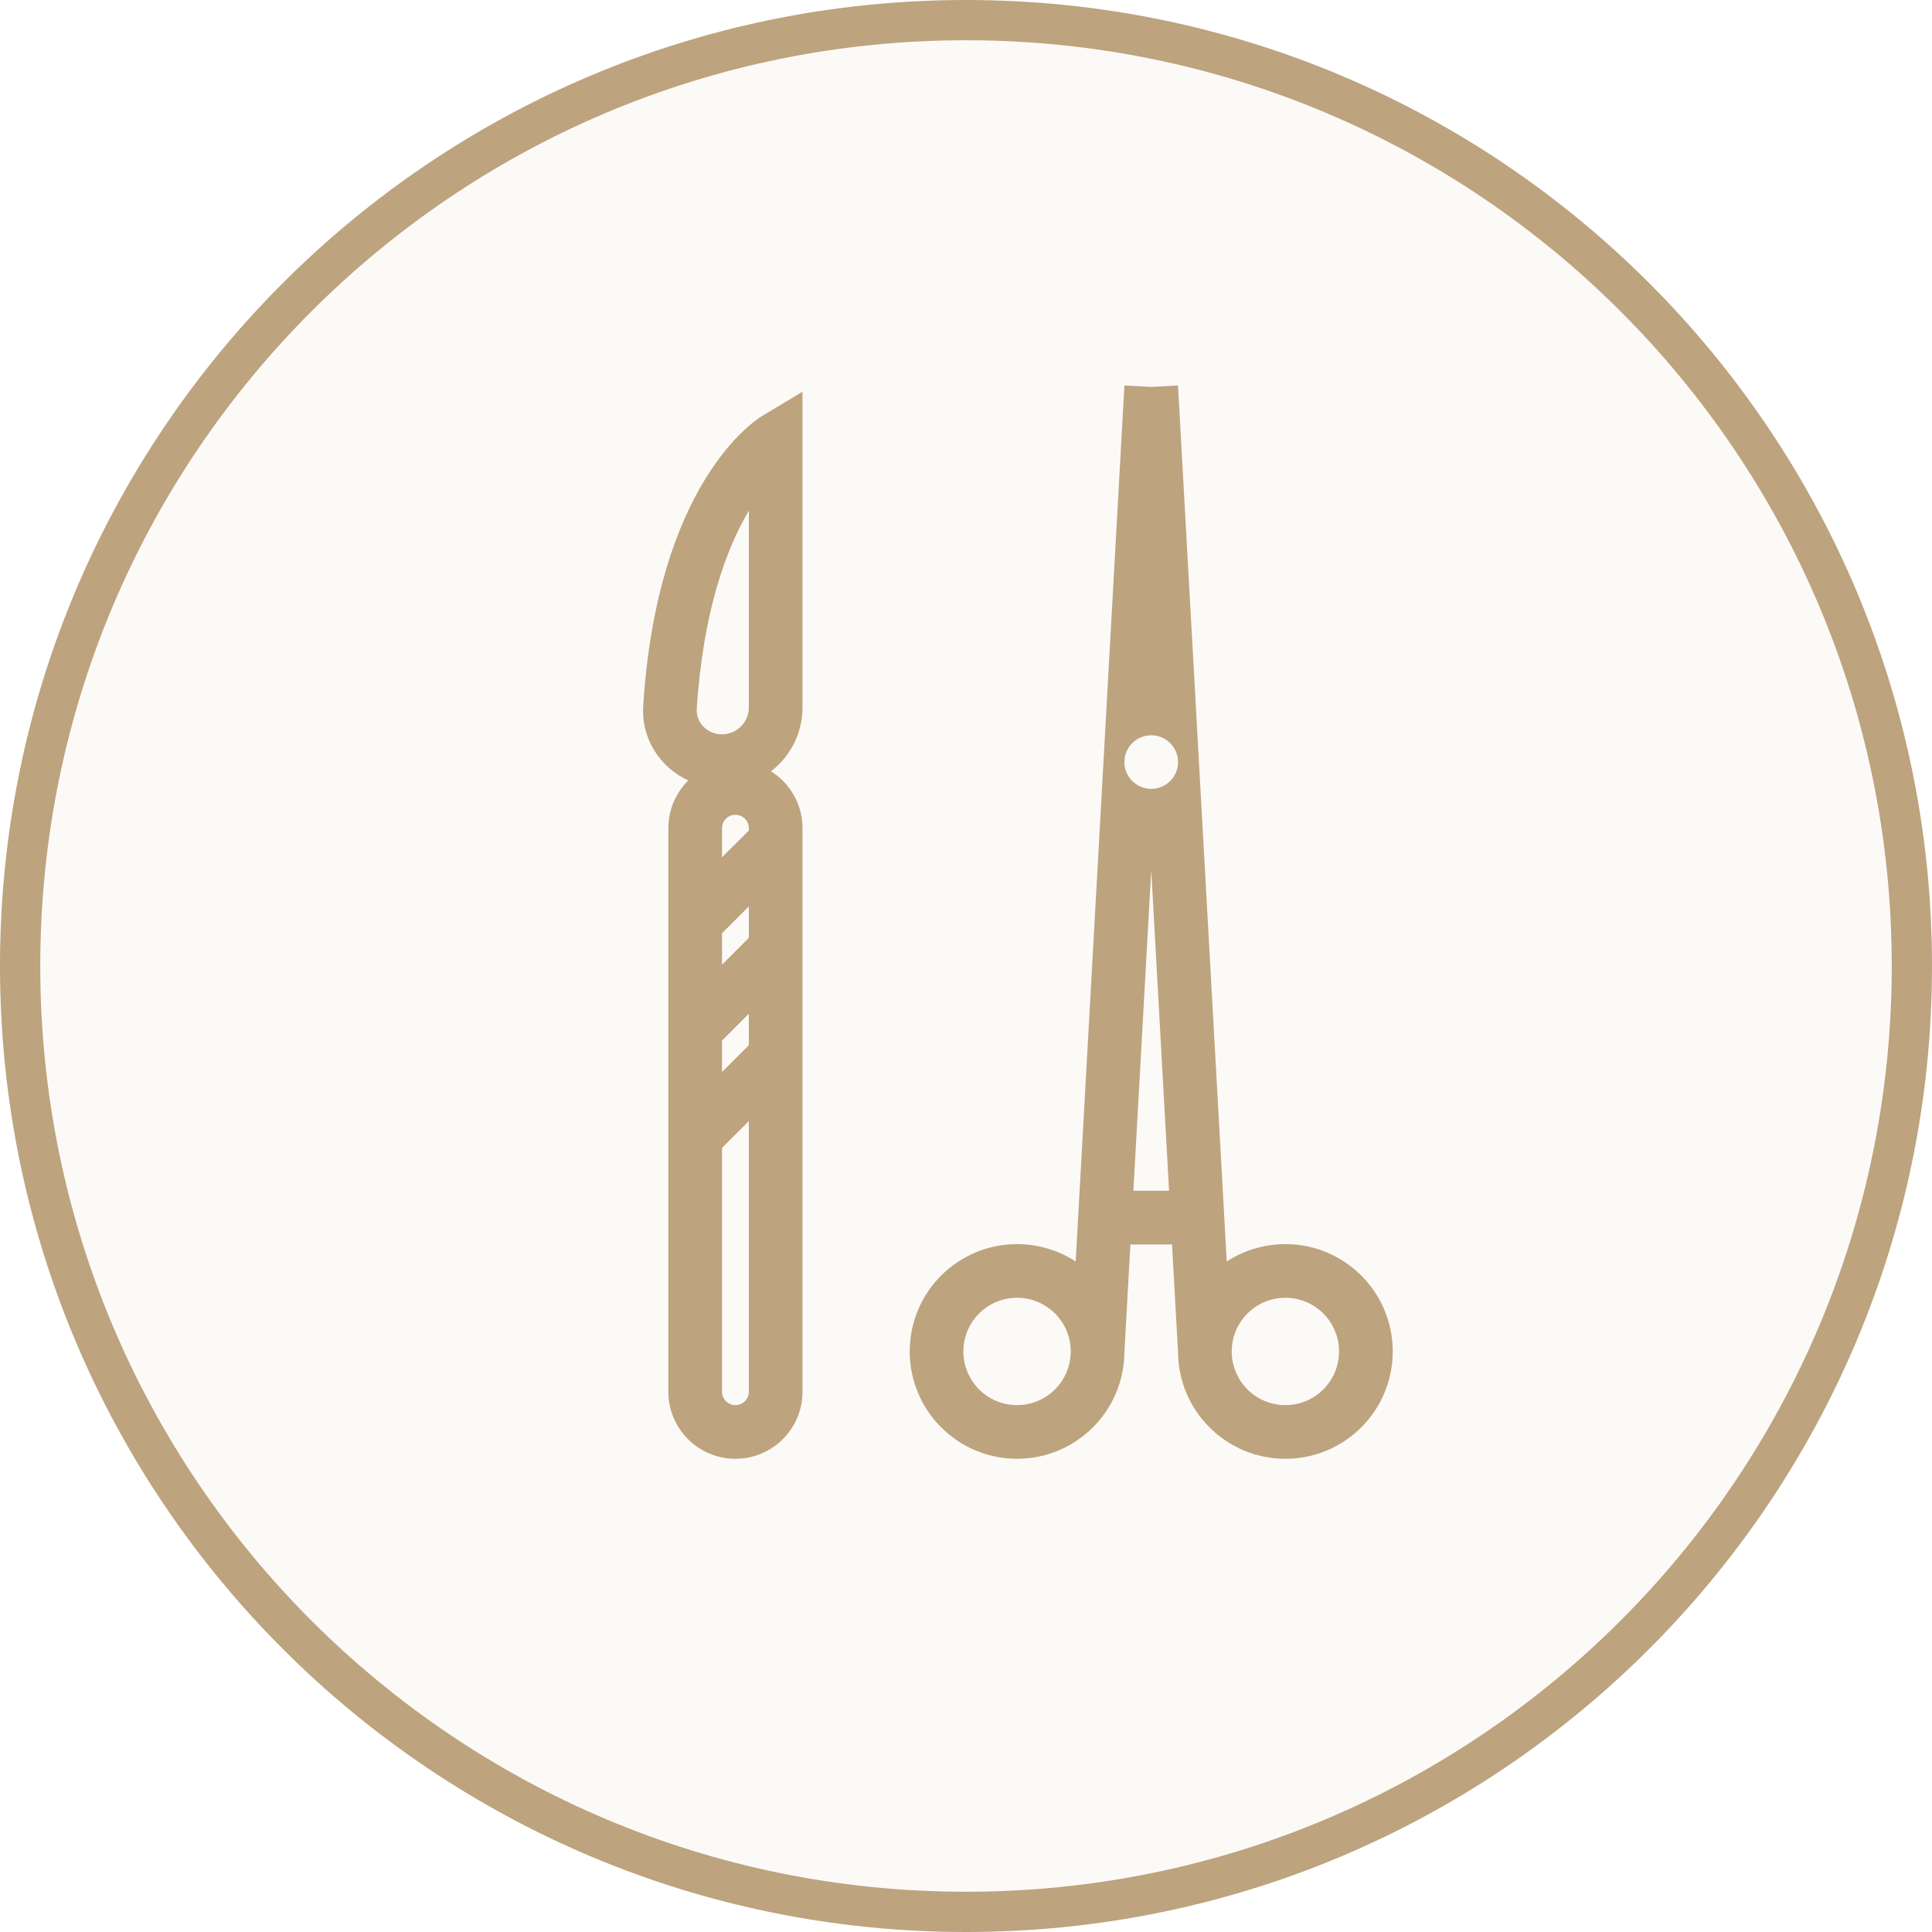
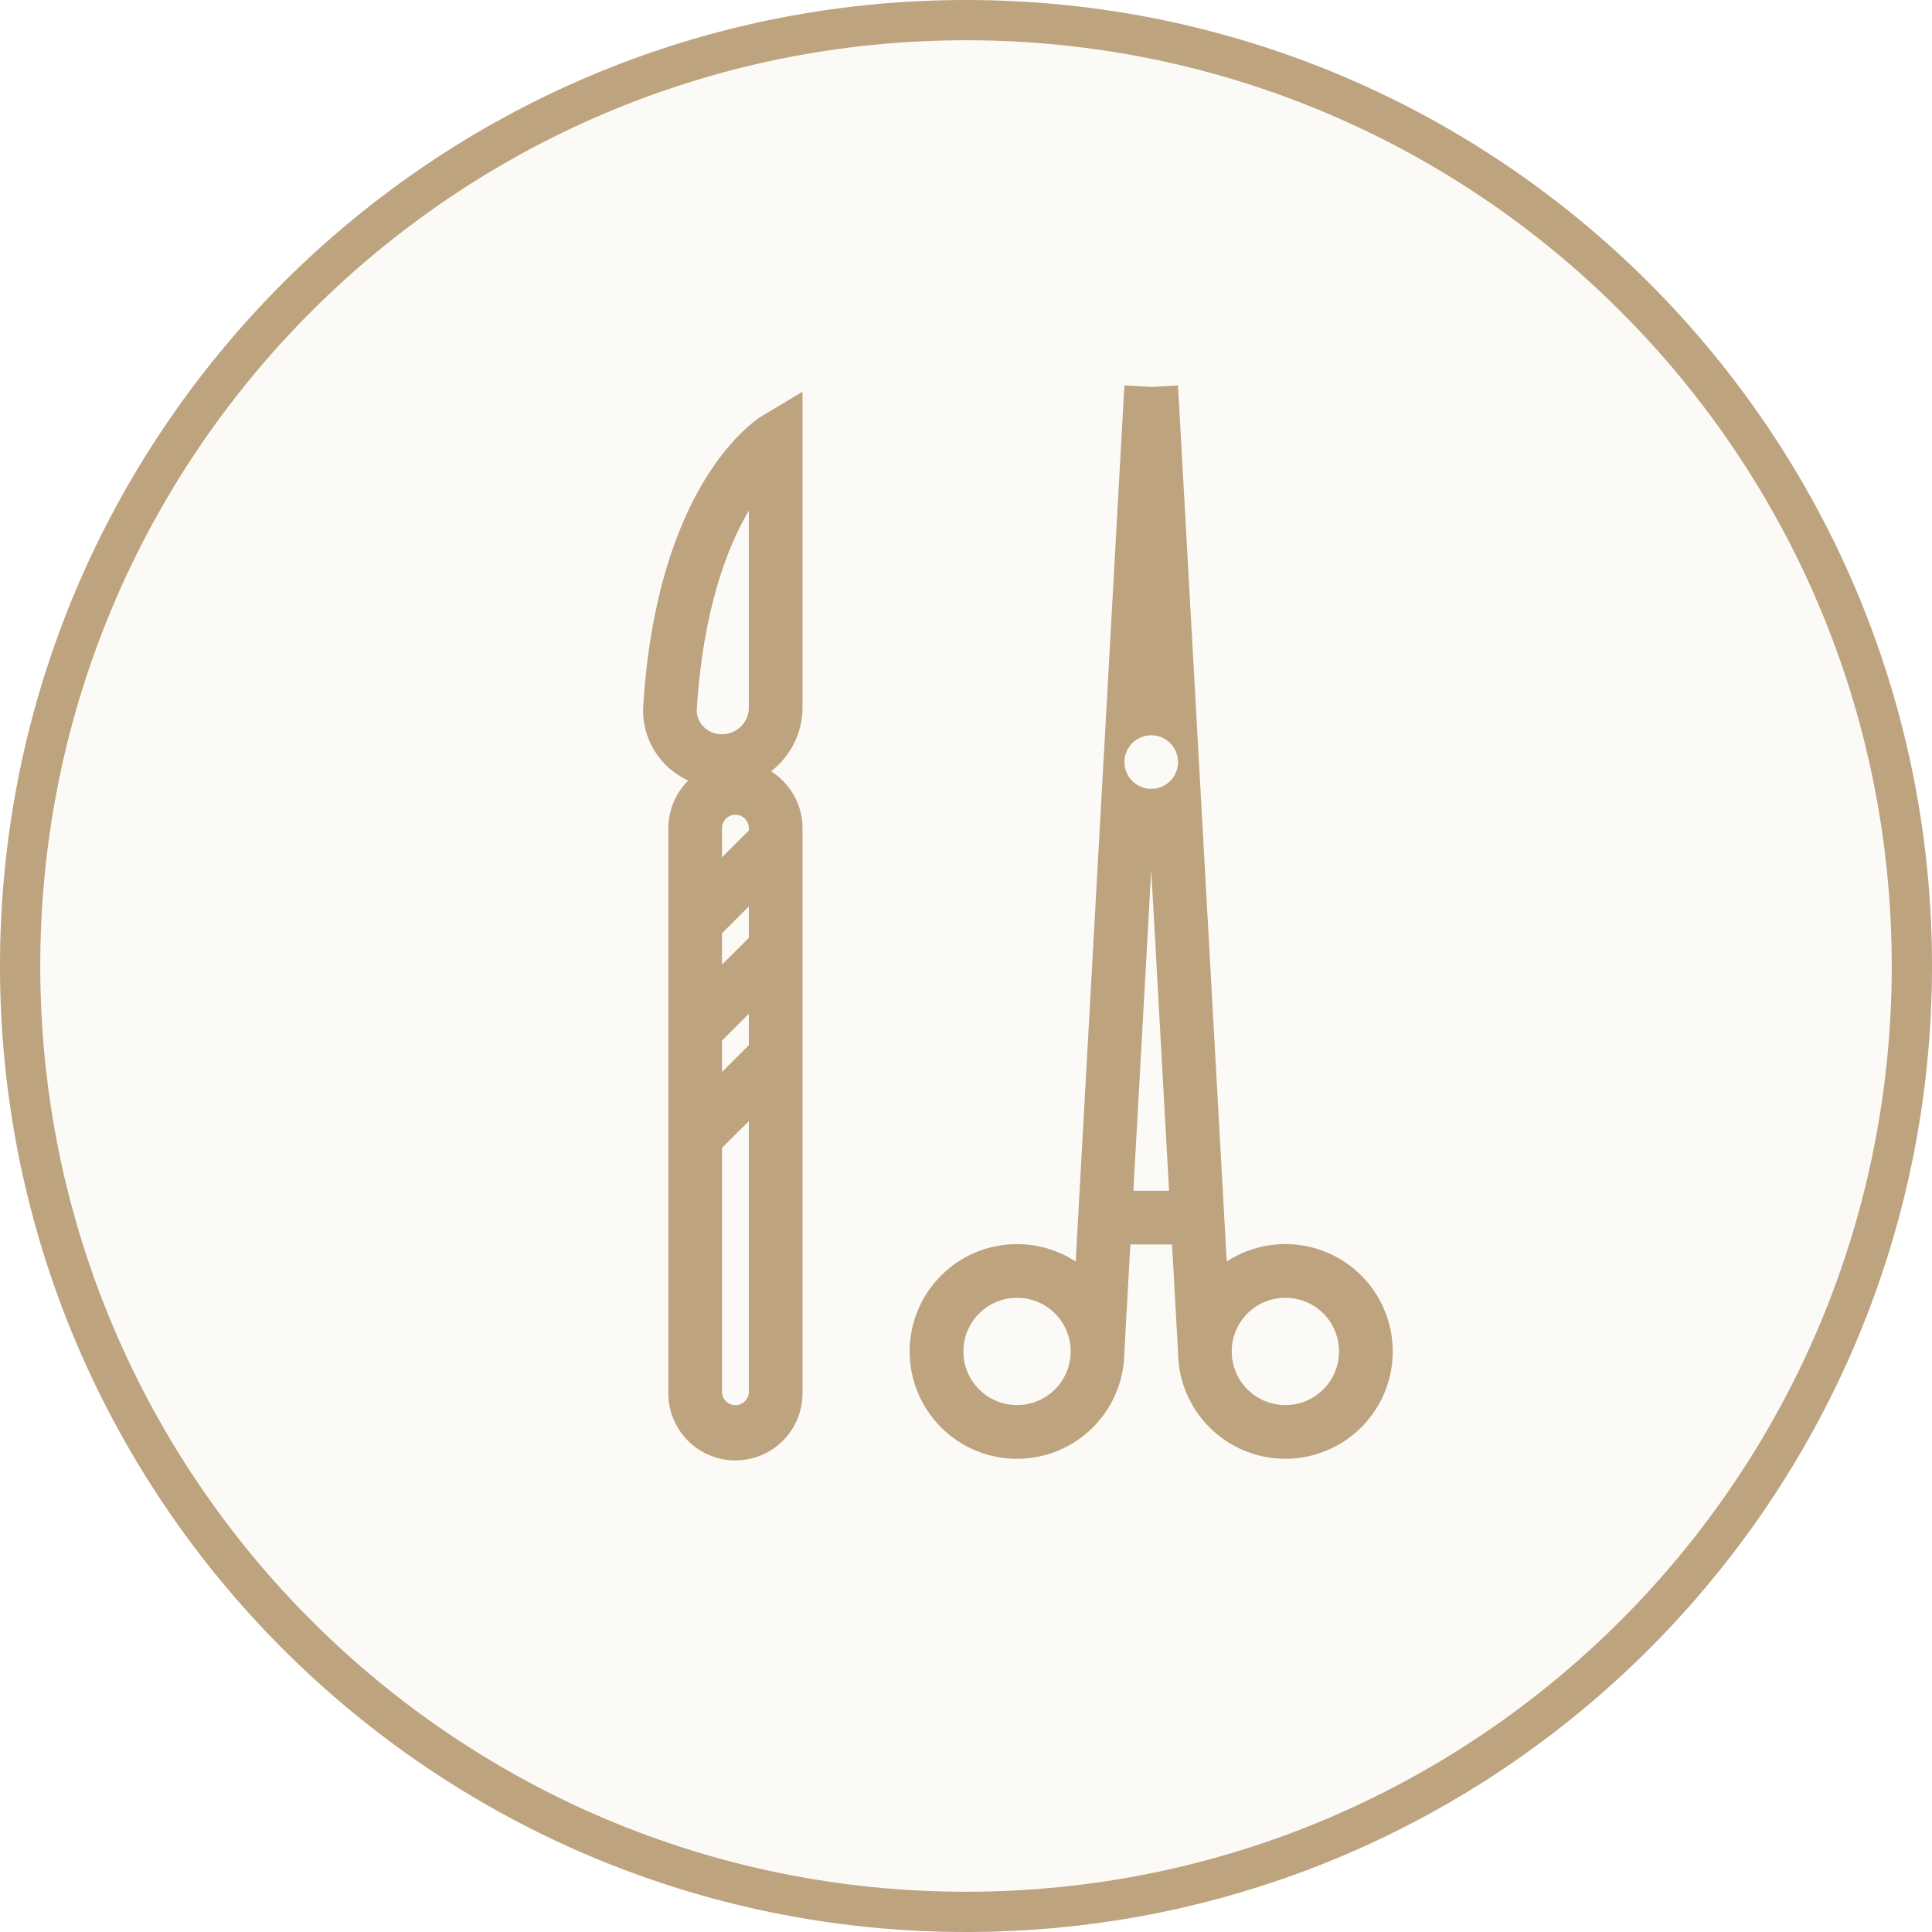
- <svg xmlns="http://www.w3.org/2000/svg" width="48" height="48" viewBox="0 0 48 48" fill="none">
+ <svg xmlns="http://www.w3.org/2000/svg" width="48" height="48" fill="none">
  <circle cx="24" cy="24" r="23.5" fill="#FCFAF7" stroke="#BDA37E" />
-   <path fill-rule="evenodd" clip-rule="evenodd" d="M25.268 30.91C25.806 30.91 26.306 31.069 26.725 31.342L27.936 9.576L28.602 9.613L29.267 9.576L30.478 31.342C30.897 31.069 31.397 30.91 31.935 30.91C33.408 30.91 34.602 32.103 34.602 33.576C34.602 35.049 33.408 36.243 31.935 36.243C30.469 36.243 29.279 35.06 29.268 33.596L29.119 30.918H28.084L27.935 33.596C27.924 35.06 26.734 36.243 25.268 36.243C23.795 36.243 22.602 35.049 22.602 33.576C22.602 32.103 23.795 30.91 25.268 30.91ZM28.602 21.613L29.045 29.584H28.158L28.602 21.613ZM28.602 19.599C28.97 19.599 29.268 19.301 29.268 18.934C29.268 18.566 28.97 18.268 28.602 18.268C28.233 18.268 27.935 18.566 27.935 18.934C27.935 19.301 28.233 19.599 28.602 19.599ZM25.268 32.243C24.532 32.243 23.935 32.84 23.935 33.576C23.935 34.313 24.532 34.91 25.268 34.91C26.005 34.91 26.602 34.313 26.602 33.576C26.602 32.84 26.005 32.243 25.268 32.243ZM30.602 33.576C30.602 32.84 31.198 32.243 31.935 32.243C32.671 32.243 33.268 32.84 33.268 33.576C33.268 34.313 32.671 34.91 31.935 34.91C31.198 34.91 30.602 34.313 30.602 33.576Z" fill="#BDA37E" />
-   <path fill-rule="evenodd" clip-rule="evenodd" d="M19.938 9.732L18.928 10.338L19.271 10.91C18.928 10.338 18.927 10.339 18.927 10.339L18.927 10.339L18.924 10.341L18.919 10.344L18.907 10.351C18.898 10.357 18.887 10.365 18.873 10.374C18.846 10.392 18.812 10.416 18.77 10.448C18.687 10.511 18.576 10.602 18.446 10.727C18.187 10.976 17.854 11.357 17.516 11.91C16.839 13.018 16.155 14.792 15.981 17.532C15.927 18.367 16.41 19.071 17.1 19.391C16.794 19.693 16.605 20.113 16.605 20.576V34.577C16.605 35.497 17.351 36.243 18.271 36.243C19.192 36.243 19.938 35.497 19.938 34.577V20.576C19.938 19.981 19.626 19.458 19.155 19.163C19.631 18.798 19.938 18.223 19.938 17.576V9.732ZM17.311 17.617C17.469 15.141 18.066 13.6 18.605 12.687V17.576C18.605 17.945 18.306 18.243 17.938 18.243C17.559 18.243 17.291 17.941 17.311 17.617ZM18.605 20.634V20.576C18.605 20.392 18.456 20.243 18.271 20.243C18.087 20.243 17.938 20.392 17.938 20.576V21.3L18.605 20.634ZM18.605 22.519V23.3L17.938 23.967V23.186L18.605 22.519ZM18.605 25.967V25.186L17.938 25.853V26.634L18.605 25.967ZM18.605 27.853V34.577C18.605 34.761 18.456 34.91 18.271 34.91C18.087 34.91 17.938 34.761 17.938 34.577V28.519L18.605 27.853Z" fill="#BDA37E" />
+   <path fill-rule="evenodd" clip-rule="evenodd" d="M25.268 30.91a2.66 2.66 0 011.457.432l1.21-21.766.667.037.665-.037 1.211 21.766a2.667 2.667 0 11-1.21 2.254l-.149-2.678h-1.035l-.15 2.678a2.667 2.667 0 11-2.666-2.686zm3.334-9.297l.443 7.971h-.887l.444-7.97zm0-2.014a.666.666 0 100-1.332.666.666 0 000 1.332zm-3.334 12.644a1.333 1.333 0 100 2.666 1.333 1.333 0 000-2.666zm5.334 1.333a1.333 1.333 0 112.666 0 1.333 1.333 0 01-2.666 0zM19.938 9.732l-1.01.606.343.572c-.343-.572-.344-.571-.344-.571l-.003.002-.005.003-.012.007a1.565 1.565 0 00-.137.097 3.657 3.657 0 00-.324.279c-.259.25-.592.63-.93 1.183-.677 1.108-1.361 2.882-1.535 5.622a1.91 1.91 0 001.119 1.86 1.662 1.662 0 00-.495 1.184v14a1.667 1.667 0 103.333 0v-14c0-.595-.312-1.118-.782-1.413.475-.365.782-.94.782-1.587V9.732zm-2.627 7.885c.158-2.476.755-4.017 1.294-4.93v4.89a.667.667 0 01-.667.666c-.379 0-.647-.302-.627-.626zm1.294 3.017v-.058a.333.333 0 00-.667 0v.724l.667-.666zm0 1.885v.781l-.667.667v-.781l.667-.667zm0 3.448v-.781l-.667.667v.78l.667-.666zm0 1.886v6.724a.333.333 0 01-.667 0v-6.058l.667-.666z" fill="#BDA37E" />
</svg>
